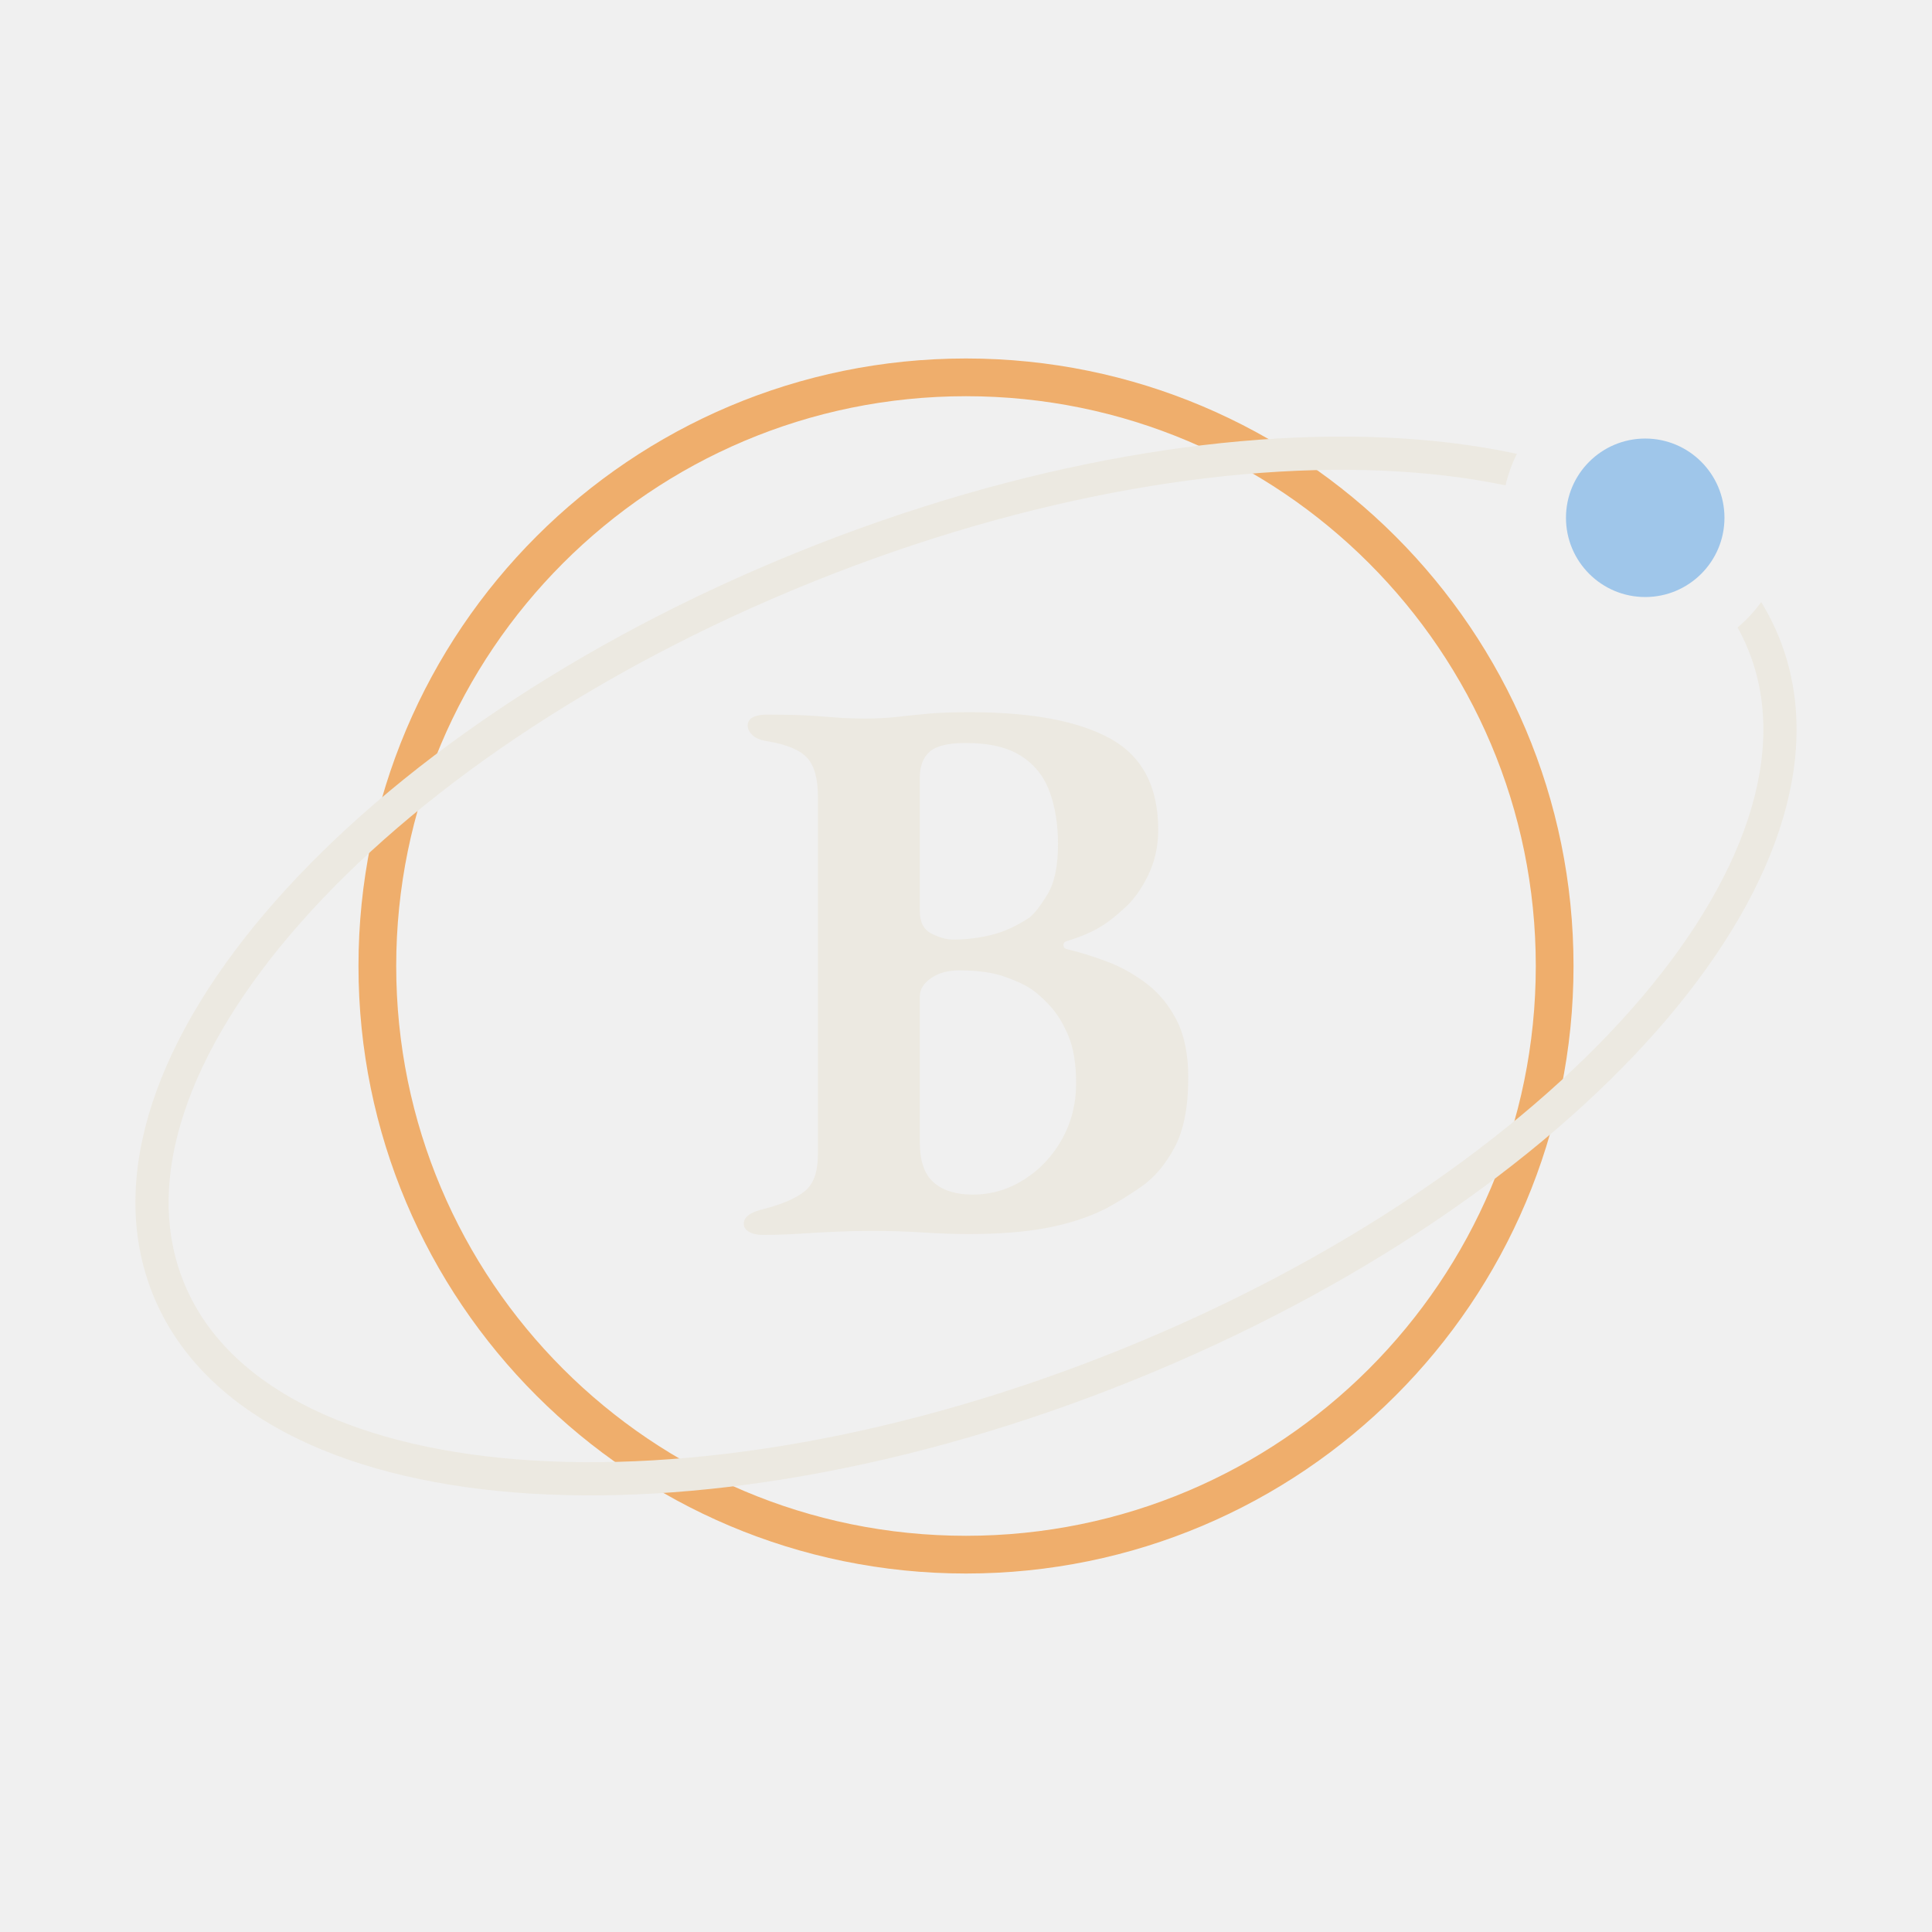
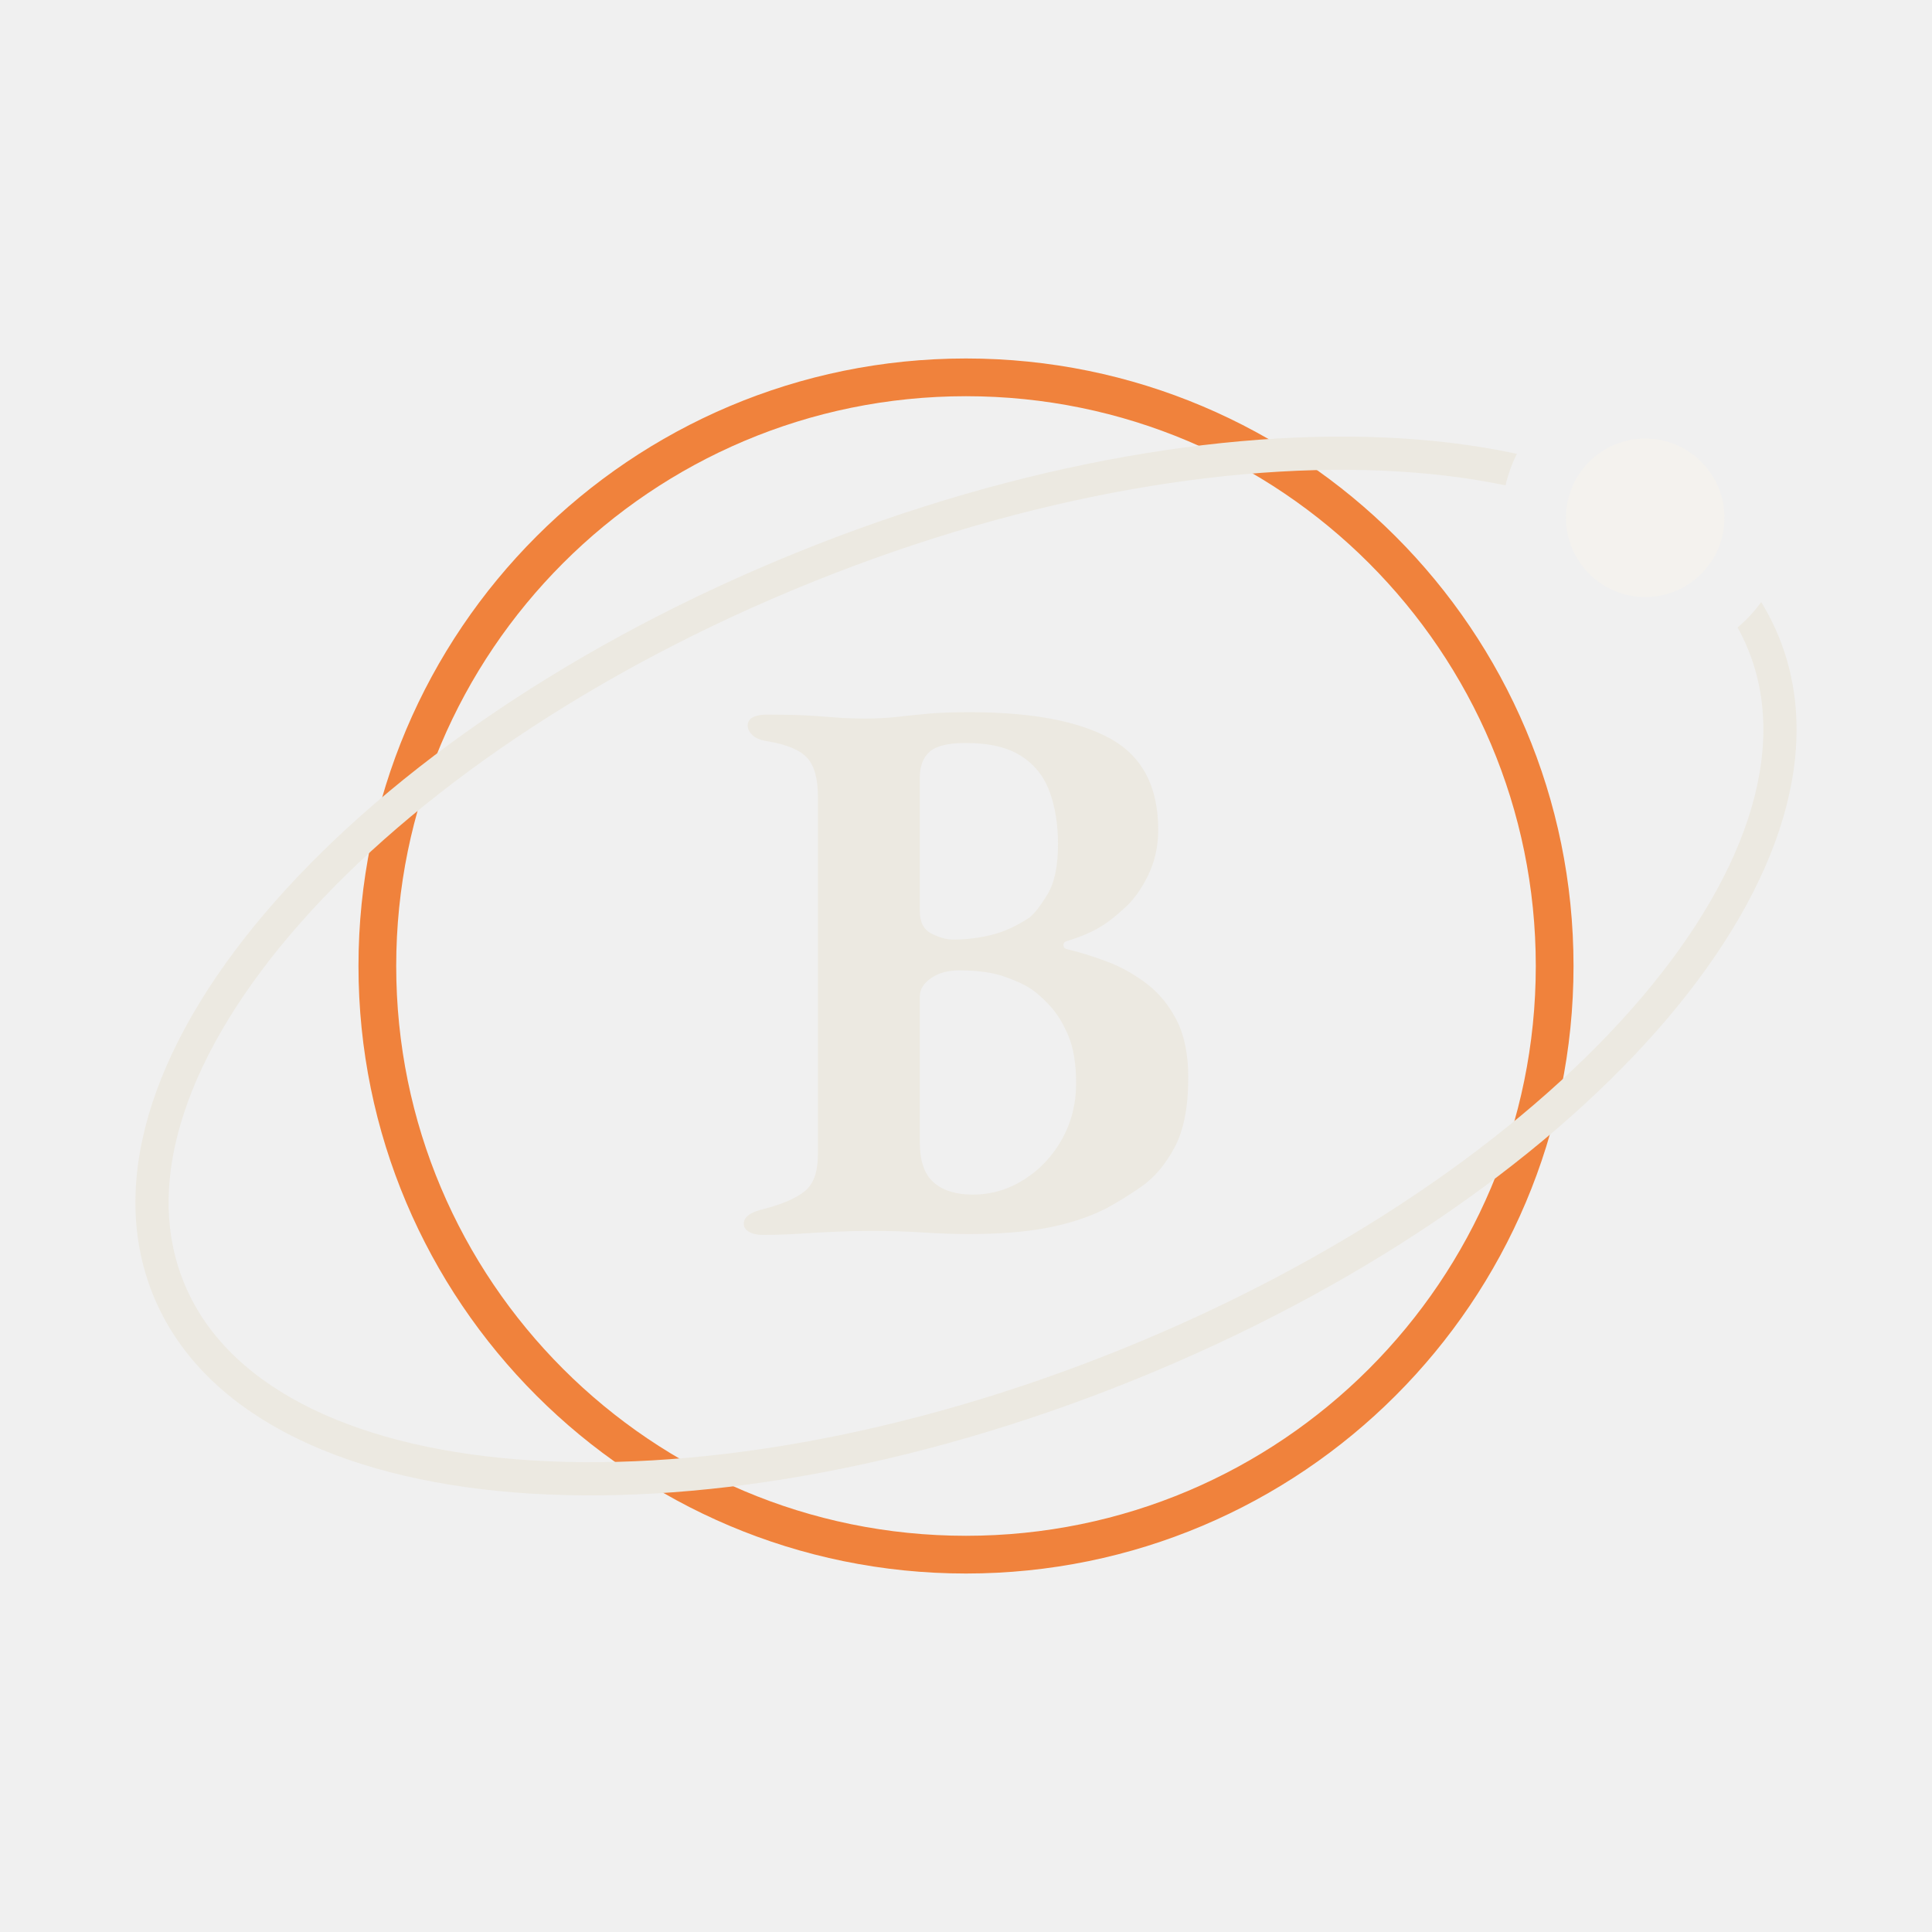
<svg xmlns="http://www.w3.org/2000/svg" viewBox="0 0 256 256">
  <defs>
    <mask id="m" maskUnits="userSpaceOnUse" x="0" y="0" width="256" height="256">
      <rect width="256" height="256" fill="#fff" />
      <circle cx="218.00" cy="68.61" r="19" fill="#000" />
    </mask>
  </defs>
  <g mask="url(#m)" fill="none" stroke-linecap="round">
-     <circle cx="128" cy="128" r="78" stroke="#EFAE6C" stroke-width="5" />
+     <circle cx="128" cy="128" r="78" stroke="#F0823C" stroke-width="5" />
    <ellipse cx="128" cy="128" rx="114" ry="57" transform="rotate(-22 128 128)" stroke="#ECE9E1" stroke-width="4.4" />
  </g>
  <path d="M101.06 163.63L101.06 163.63Q99.91 163.63 99.23 163.21Q98.55 162.79 98.55 162.16L98.55 162.16Q98.55 160.80 101.27 160.18L101.27 160.18Q104.93 159.23 106.66 157.82Q108.38 156.41 108.38 152.96L108.38 152.96L108.38 105.57Q108.38 102.01 106.97 100.44Q105.56 98.87 101.79 98.24L101.79 98.24Q100.33 98.03 99.70 97.41Q99.07 96.78 99.07 96.15L99.07 96.15Q99.07 95.42 99.75 95.05Q100.43 94.69 101.58 94.69L101.58 94.69Q104.72 94.69 106.71 94.79Q108.70 94.90 110.48 95.05Q112.26 95.21 114.66 95.21L114.66 95.21Q116.96 95.21 118.79 95Q120.62 94.79 122.82 94.58Q125.02 94.37 128.47 94.37L128.47 94.37Q140.82 94.37 147.14 97.88Q153.47 101.38 153.47 109.96L153.47 109.96Q153.47 113.31 152.06 116.13Q150.65 118.96 148.77 120.53L148.77 120.53Q147.09 122.10 145.42 123.04Q143.74 123.98 141.34 124.71L141.34 124.71Q140.92 124.82 140.92 125.23Q140.92 125.65 141.34 125.76L141.34 125.76Q143.95 126.38 146.73 127.43Q149.50 128.48 151.96 130.36Q154.42 132.24 155.93 135.22Q157.45 138.21 157.45 142.81L157.45 142.81Q157.45 148.67 155.62 152.07Q153.79 155.47 151.22 157.25Q148.66 159.02 146.46 160.18L146.46 160.18Q143.12 161.85 138.78 162.69Q134.43 163.52 128.37 163.52L128.37 163.52Q125.54 163.52 122.30 163.31Q119.06 163.10 115.50 163.10L115.50 163.10Q113.09 163.10 110.74 163.21Q108.38 163.31 105.98 163.47Q103.57 163.63 101.06 163.63ZM128.89 158.29L128.89 158.29Q132.55 158.29 135.69 156.30Q138.83 154.32 140.71 150.97Q142.59 147.62 142.59 143.54L142.59 143.54Q142.59 139.67 141.55 137.21Q140.50 134.75 139.09 133.24Q137.68 131.72 136.53 130.99L136.53 130.99Q135.48 130.26 133.13 129.42Q130.77 128.58 127.11 128.58L127.11 128.58Q124.81 128.58 123.34 129.63Q121.88 130.67 121.88 132.03L121.88 132.03L121.88 151.39Q121.88 155.05 123.71 156.67Q125.54 158.29 128.89 158.29ZM126.27 124.50L126.27 124.50Q128.89 124.50 131.40 123.87Q133.91 123.25 136.42 121.57L136.42 121.57Q137.36 120.84 138.78 118.54Q140.19 116.24 140.19 111.84L140.19 111.84Q140.19 107.97 139.09 104.94Q137.99 101.90 135.32 100.18Q132.66 98.45 127.95 98.45L127.95 98.45Q124.50 98.45 123.19 99.60Q121.88 100.75 121.88 103.06L121.88 103.06L121.88 120.74Q121.88 122.93 123.45 123.72Q125.02 124.50 126.27 124.50Z" fill="#ECE9E1" />
-   <circle cx="218.00" cy="68.61" r="10.5" fill="#9FC6EA" />
+   <circle cx="218.00" cy="68.61" r="10.5" fill="#F4F2EE" />
</svg>
